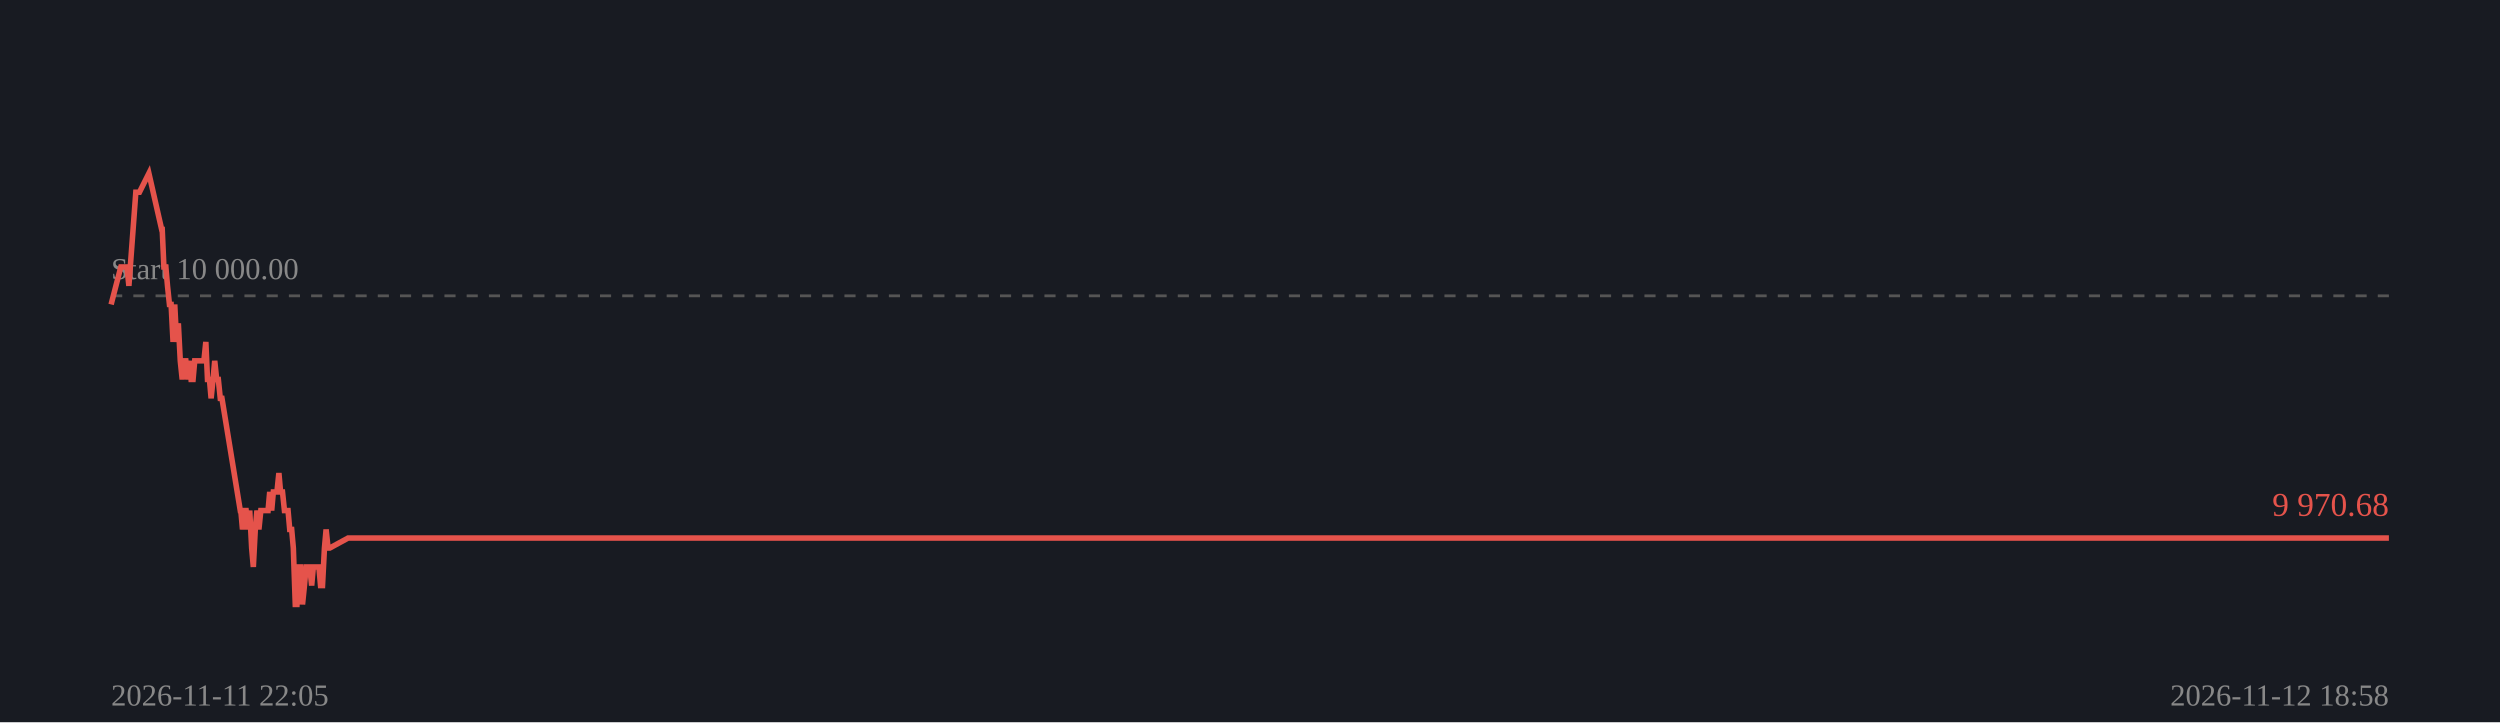
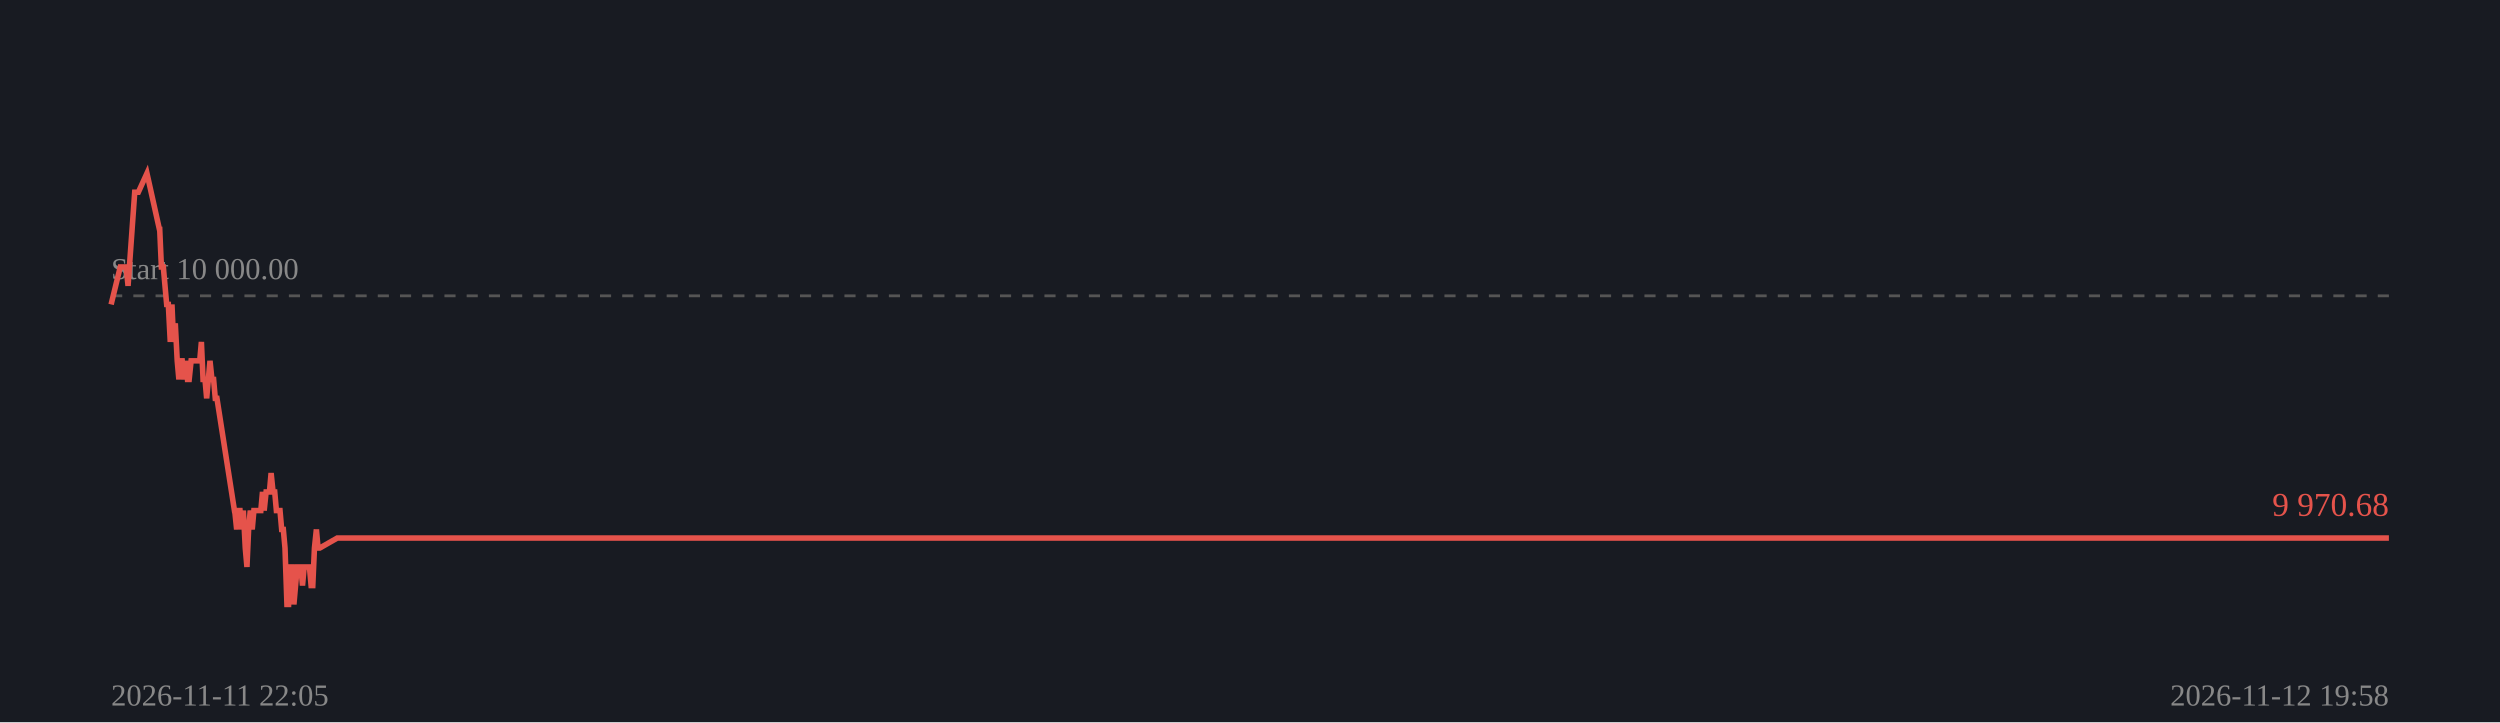
<svg xmlns="http://www.w3.org/2000/svg" viewBox="0 0 900 260" width="900" height="260">
  <rect width="900" height="260" fill="#181b22" />
  <line x1="40" y1="106.5" x2="860" y2="106.5" stroke="#555" stroke-dasharray="4 4" />
  <text x="40" y="100.5" fill="#888" font-size="11">Start 10 000.00</text>
-   <path d="M40.0,109.6 L43.5,96.1 L45.7,96.1 L46.4,102.9 L48.9,69.2 L50.2,69.2 L53.6,62.4 L58.2,82.6 L58.4,82.6 L59.0,96.1 L59.7,96.1 L60.3,102.9 L61.0,109.6 L61.6,109.6 L62.3,123.1 L62.9,109.6 L63.6,123.1 L64.2,116.4 L64.9,129.9 L65.6,136.6 L66.2,129.9 L66.9,129.9 L67.5,136.6 L68.2,129.9 L68.8,136.6 L69.5,136.6 L70.1,129.9 L70.8,129.9 L71.4,129.9 L72.1,129.9 L72.8,129.9 L73.4,129.9 L74.1,123.1 L74.7,136.6 L75.4,136.6 L76.0,143.4 L76.7,136.6 L77.3,129.9 L78.0,136.6 L78.6,136.6 L79.3,143.4 L79.9,143.4 L86.5,183.8 L86.7,183.8 L87.3,190.6 L88.0,183.8 L88.6,183.8 L89.3,190.6 L89.9,183.8 L90.6,197.3 L91.2,204.1 L91.9,190.6 L92.5,183.8 L93.2,190.6 L93.9,183.8 L94.5,183.8 L95.2,183.8 L95.8,183.8 L96.5,183.8 L97.1,177.1 L97.8,183.8 L98.4,177.1 L99.1,177.1 L99.7,177.1 L100.4,170.3 L101.0,177.1 L101.7,177.1 L102.4,183.8 L103.0,183.8 L103.7,183.8 L104.3,190.6 L105.0,190.6 L105.6,197.3 L106.3,217.6 L106.9,217.6 L107.6,204.1 L108.2,204.1 L108.9,217.6 L109.6,210.8 L110.2,204.1 L110.9,204.1 L111.5,204.1 L112.2,210.8 L112.8,204.1 L113.5,204.1 L114.1,204.1 L114.8,204.1 L115.4,210.8 L116.1,210.8 L116.8,197.3 L117.4,190.6 L118.1,197.3 L118.7,197.3 L125.3,193.7 L125.5,193.7 L126.1,193.7 L126.8,193.7 L127.4,193.7 L128.1,193.7 L128.7,193.7 L129.4,193.7 L130.0,193.7 L130.7,193.7 L131.3,193.7 L132.0,193.7 L132.7,193.7 L133.3,193.7 L134.0,193.7 L134.6,193.7 L135.3,193.7 L135.9,193.7 L136.6,193.7 L137.2,193.7 L137.9,193.7 L138.5,193.7 L139.2,193.7 L139.9,193.7 L140.5,193.7 L141.2,193.7 L141.8,193.7 L142.5,193.7 L143.1,193.7 L143.8,193.7 L144.4,193.7 L145.1,193.7 L145.7,193.7 L146.4,193.7 L147.1,193.7 L147.7,193.7 L148.4,193.7 L149.0,193.7 L149.7,193.7 L150.3,193.7 L151.0,193.7 L151.6,193.7 L152.3,193.7 L152.9,193.7 L153.6,193.7 L154.2,193.7 L154.9,193.7 L155.6,193.7 L156.2,193.7 L156.9,193.7 L157.5,193.7 L158.2,193.7 L159.2,193.7 L159.3,193.7 L160.0,193.7 L160.6,193.7 L161.3,193.7 L161.9,193.7 L162.6,193.7 L163.2,193.7 L163.9,193.7 L164.5,193.7 L165.2,193.7 L165.8,193.7 L166.5,193.7 L167.2,193.7 L167.8,193.7 L168.5,193.7 L169.1,193.7 L169.8,193.7 L170.4,193.7 L171.1,193.7 L171.7,193.7 L172.4,193.7 L173.0,193.7 L173.7,193.7 L174.4,193.7 L175.0,193.7 L175.7,193.7 L176.3,193.7 L177.0,193.7 L177.6,193.7 L178.3,193.7 L178.9,193.7 L179.6,193.7 L180.2,193.7 L180.9,193.7 L181.6,193.7 L182.2,193.7 L182.9,193.7 L183.5,193.7 L184.2,193.7 L184.8,193.7 L185.5,193.7 L186.1,193.7 L186.8,193.7 L187.4,193.7 L188.1,193.7 L188.7,193.7 L189.4,193.7 L190.1,193.7 L190.7,193.7 L191.4,193.7 L192.0,193.7 L192.7,193.7 L193.3,193.7 L194.0,193.7 L194.6,193.7 L195.3,193.7 L195.9,193.7 L196.6,193.7 L197.6,193.7 L197.7,193.7 L198.4,193.7 L199.1,193.7 L199.7,193.7 L200.4,193.7 L201.0,193.7 L201.7,193.7 L202.3,193.7 L203.0,193.7 L203.6,193.7 L204.3,193.7 L204.9,193.7 L205.6,193.7 L206.3,193.7 L206.9,193.7 L207.6,193.7 L208.2,193.7 L208.9,193.7 L209.5,193.7 L210.2,193.7 L210.8,193.7 L211.5,193.7 L212.1,193.7 L212.8,193.7 L213.4,193.7 L214.1,193.7 L214.8,193.7 L215.4,193.7 L216.1,193.7 L216.7,193.7 L217.4,193.7 L218.0,193.7 L218.7,193.7 L219.3,193.7 L220.0,193.7 L220.6,193.7 L221.3,193.7 L222.0,193.7 L222.6,193.7 L223.3,193.7 L223.9,193.7 L224.6,193.7 L225.2,193.7 L225.9,193.7 L226.5,193.7 L227.2,193.7 L227.8,193.7 L228.5,193.7 L229.2,193.7 L229.8,193.7 L230.5,193.7 L231.1,193.7 L231.8,193.7 L232.4,193.7 L233.1,193.7 L233.7,193.7 L234.4,193.7 L235.0,193.7 L236.0,193.7 L236.2,193.7 L236.8,193.7 L237.5,193.7 L238.1,193.7 L238.8,193.7 L239.5,193.7 L240.1,193.7 L240.8,193.7 L241.4,193.7 L242.1,193.7 L242.7,193.7 L243.4,193.7 L244.0,193.7 L244.7,193.7 L245.3,193.7 L246.0,193.7 L246.7,193.7 L247.3,193.7 L248.0,193.7 L248.6,193.7 L249.3,193.7 L249.9,193.7 L250.6,193.7 L251.2,193.7 L251.9,193.7 L252.5,193.7 L253.2,193.7 L253.9,193.7 L254.5,193.7 L255.2,193.7 L255.8,193.7 L256.5,193.7 L257.1,193.7 L257.8,193.7 L258.4,193.7 L259.1,193.7 L259.7,193.7 L260.4,193.7 L261.0,193.7 L261.7,193.7 L262.4,193.7 L263.0,193.7 L263.7,193.7 L264.3,193.7 L265.0,193.7 L265.6,193.7 L266.3,193.7 L266.9,193.7 L267.6,193.7 L268.2,193.7 L268.9,193.7 L269.6,193.7 L270.2,193.7 L270.9,193.7 L271.5,193.7 L272.2,193.7 L272.8,193.7 L273.5,193.7 L274.5,193.7 L274.6,193.7 L275.2,193.7 L275.9,193.7 L276.6,193.7 L277.2,193.7 L277.9,193.7 L278.5,193.7 L279.2,193.7 L279.8,193.7 L280.5,193.7 L281.1,193.7 L281.8,193.7 L282.4,193.7 L283.1,193.7 L283.8,193.7 L284.4,193.7 L285.1,193.7 L285.7,193.7 L286.4,193.7 L287.0,193.7 L287.7,193.7 L288.3,193.7 L289.0,193.7 L289.6,193.7 L290.3,193.7 L291.0,193.7 L291.6,193.7 L292.3,193.7 L292.9,193.7 L293.6,193.7 L294.2,193.7 L294.9,193.7 L295.5,193.7 L296.2,193.7 L296.8,193.7 L297.5,193.7 L298.2,193.7 L298.8,193.7 L299.5,193.7 L300.1,193.7 L300.8,193.7 L301.4,193.7 L302.1,193.7 L302.7,193.7 L303.4,193.7 L304.0,193.7 L304.7,193.7 L305.3,193.7 L306.0,193.7 L306.7,193.7 L307.3,193.7 L308.0,193.7 L308.6,193.7 L309.3,193.7 L309.9,193.7 L310.6,193.7 L311.2,193.7 L311.9,193.7 L312.9,193.7 L313.0,193.7 L313.6,193.7 L314.3,193.7 L315.0,193.7 L315.6,193.7 L316.3,193.7 L316.9,193.7 L317.6,193.7 L318.2,193.7 L318.9,193.7 L319.5,193.7 L320.2,193.7 L320.8,193.7 L321.5,193.7 L322.2,193.7 L322.8,193.7 L323.5,193.7 L324.1,193.7 L324.8,193.7 L325.4,193.7 L326.1,193.7 L326.7,193.7 L327.4,193.7 L328.0,193.7 L328.7,193.7 L329.4,193.7 L330.0,193.7 L330.7,193.7 L331.3,193.7 L332.0,193.7 L332.6,193.7 L333.3,193.7 L333.9,193.7 L334.6,193.7 L335.2,193.7 L335.9,193.7 L336.6,193.7 L337.2,193.7 L337.9,193.7 L338.5,193.7 L339.2,193.7 L339.8,193.7 L340.5,193.7 L341.1,193.7 L341.8,193.7 L342.4,193.7 L343.1,193.7 L343.7,193.7 L344.4,193.7 L345.1,193.7 L345.7,193.7 L346.4,193.7 L347.0,193.7 L347.7,193.7 L348.3,193.7 L349.0,193.7 L349.6,193.7 L350.3,193.7 L351.3,193.7 L351.5,193.7 L352.1,193.7 L352.8,193.7 L353.5,193.7 L354.1,193.7 L354.8,193.7 L355.4,193.7 L356.1,193.7 L356.7,193.7 L357.4,193.7 L358.0,193.7 L358.7,193.7 L359.3,193.7 L360.0,193.7 L360.7,193.7 L361.3,193.7 L362.0,193.7 L362.6,193.7 L363.3,193.7 L363.9,193.7 L364.6,193.7 L365.2,193.7 L365.9,193.7 L366.5,193.7 L367.2,193.7 L367.8,193.7 L368.5,193.7 L369.2,193.7 L369.8,193.7 L370.5,193.7 L371.1,193.7 L371.8,193.7 L372.4,193.7 L373.1,193.7 L373.7,193.7 L374.4,193.7 L375.0,193.7 L375.7,193.7 L376.4,193.7 L377.0,193.7 L377.7,193.7 L378.3,193.7 L379.0,193.7 L379.6,193.7 L380.3,193.7 L380.9,193.7 L381.6,193.7 L382.2,193.7 L382.9,193.7 L383.5,193.7 L384.2,193.7 L384.9,193.7 L385.5,193.7 L386.2,193.7 L386.8,193.7 L387.5,193.7 L388.1,193.7 L388.8,193.7 L389.8,193.7 L389.9,193.7 L390.6,193.7 L391.2,193.7 L391.9,193.7 L392.5,193.7 L393.2,193.7 L393.9,193.7 L394.8,193.7 L395.0,193.7 L395.6,193.7 L396.3,193.7 L396.9,193.7 L397.6,193.7 L398.3,193.7 L398.9,193.7 L399.6,193.7 L400.2,193.7 L400.9,193.7 L401.5,193.7 L402.2,193.7 L402.8,193.7 L403.5,193.7 L404.1,193.7 L404.8,193.7 L405.5,193.7 L406.1,193.7 L406.8,193.7 L407.4,193.7 L408.1,193.7 L408.7,193.7 L409.4,193.7 L410.0,193.7 L410.7,193.7 L411.3,193.7 L412.0,193.7 L412.6,193.7 L413.3,193.7 L414.0,193.7 L414.6,193.7 L415.3,193.7 L415.9,193.7 L416.6,193.7 L417.2,193.7 L417.9,193.7 L418.5,193.7 L419.2,193.7 L419.8,193.7 L420.5,193.7 L421.2,193.7 L421.8,193.7 L422.5,193.7 L423.1,193.7 L423.8,193.7 L424.4,193.7 L425.1,193.7 L425.7,193.7 L426.4,193.7 L427.0,193.7 L427.7,193.7 L428.4,193.7 L429.0,193.7 L429.7,193.7 L430.3,193.7 L431.0,193.7 L431.6,193.7 L432.3,193.7 L433.3,193.7 L433.5,193.7 L434.1,193.7 L434.8,193.7 L435.4,193.7 L436.1,193.7 L436.7,193.7 L437.4,193.7 L438.0,193.7 L438.7,193.7 L439.3,193.7 L440.0,193.7 L440.6,193.7 L441.3,193.7 L442.0,193.7 L442.6,193.7 L443.3,193.7 L443.9,193.7 L444.6,193.7 L445.2,193.7 L445.9,193.7 L446.5,193.7 L447.2,193.7 L447.9,193.7 L448.5,193.7 L449.2,193.7 L449.8,193.7 L450.5,193.7 L451.1,193.7 L451.8,193.7 L452.4,193.7 L453.1,193.7 L453.7,193.7 L454.4,193.7 L455.1,193.7 L455.7,193.7 L456.4,193.7 L457.0,193.7 L457.7,193.7 L458.3,193.7 L459.0,193.7 L459.6,193.7 L460.3,193.7 L460.9,193.7 L461.6,193.7 L462.3,193.7 L462.9,193.7 L463.6,193.7 L464.2,193.7 L464.9,193.7 L465.5,193.7 L466.2,193.7 L466.8,193.7 L467.5,193.7 L468.1,193.7 L468.8,193.7 L469.4,193.7 L470.1,193.7 L470.8,193.7 L471.8,193.7 L471.9,193.7 L472.6,193.7 L473.3,193.7 L473.9,193.7 L474.6,193.7 L475.2,193.7 L475.9,193.7 L476.5,193.7 L477.2,193.7 L477.8,193.7 L478.5,193.7 L479.2,193.7 L479.8,193.7 L480.5,193.7 L481.1,193.7 L481.8,193.7 L482.4,193.7 L483.1,193.7 L483.7,193.7 L484.4,193.7 L485.1,193.7 L485.7,193.7 L486.4,193.7 L487.0,193.7 L487.7,193.7 L488.3,193.7 L489.0,193.7 L489.6,193.7 L490.3,193.7 L490.9,193.7 L491.6,193.7 L492.3,193.7 L492.9,193.7 L493.6,193.7 L494.2,193.7 L494.9,193.7 L495.5,193.7 L496.2,193.7 L496.8,193.7 L497.5,193.7 L498.1,193.7 L498.8,193.7 L499.4,193.7 L500.1,193.7 L500.8,193.7 L501.4,193.7 L502.1,193.7 L502.7,193.7 L503.4,193.7 L504.0,193.7 L504.7,193.7 L505.3,193.7 L506.0,193.7 L506.6,193.7 L507.3,193.7 L507.9,193.7 L508.6,193.7 L509.3,193.7 L552.2,193.7 L552.3,193.7 L553.0,193.7 L553.6,193.7 L554.3,193.7 L554.9,193.7 L555.6,193.7 L556.2,193.7 L556.9,193.7 L557.5,193.7 L558.2,193.7 L558.9,193.7 L559.5,193.7 L560.2,193.7 L560.8,193.7 L561.5,193.7 L562.1,193.7 L562.8,193.7 L563.4,193.7 L564.1,193.7 L564.7,193.7 L565.4,193.7 L566.0,193.7 L566.7,193.7 L567.4,193.7 L568.0,193.7 L568.7,193.7 L569.3,193.7 L570.0,193.7 L570.6,193.7 L571.3,193.7 L571.9,193.7 L572.6,193.7 L573.2,193.7 L573.9,193.7 L574.6,193.7 L575.2,193.7 L575.9,193.7 L576.5,193.7 L577.2,193.7 L577.8,193.7 L578.5,193.7 L579.1,193.7 L579.8,193.7 L580.4,193.7 L581.1,193.7 L581.8,193.7 L582.4,193.7 L583.1,193.7 L583.7,193.7 L584.4,193.7 L585.0,193.7 L585.7,193.7 L586.2,193.7 L586.3,193.7 L587.0,193.7 L587.6,193.7 L588.3,193.7 L588.9,193.7 L589.6,193.7 L590.2,193.7 L590.9,193.7 L591.5,193.7 L592.2,193.7 L592.9,193.7 L593.5,193.7 L594.2,193.7 L594.8,193.7 L595.5,193.7 L596.1,193.7 L596.8,193.7 L597.4,193.7 L598.1,193.7 L598.7,193.7 L599.4,193.7 L600.1,193.7 L600.7,193.7 L601.4,193.7 L602.0,193.7 L602.7,193.7 L603.3,193.7 L604.0,193.7 L604.6,193.7 L605.3,193.7 L606.0,193.7 L606.6,193.7 L607.3,193.7 L607.9,193.7 L608.6,193.7 L609.2,193.7 L609.9,193.7 L610.5,193.7 L611.2,193.7 L611.8,193.7 L612.5,193.7 L613.2,193.7 L613.8,193.7 L614.5,193.7 L615.1,193.7 L615.8,193.7 L616.4,193.7 L617.1,193.7 L617.7,193.7 L618.4,193.7 L619.0,193.7 L619.7,193.7 L620.4,193.7 L621.0,193.7 L621.7,193.7 L622.3,193.7 L623.0,193.7 L623.6,193.7 L624.3,193.7 L624.9,193.7 L625.5,193.7 L625.6,193.7 L626.3,193.7 L626.9,193.7 L627.6,193.7 L628.2,193.7 L628.9,193.7 L629.5,193.7 L630.2,193.7 L630.8,193.7 L631.5,193.7 L632.2,193.7 L632.8,193.7 L633.5,193.7 L634.1,193.7 L634.8,193.7 L635.4,193.7 L636.1,193.7 L636.7,193.7 L637.4,193.7 L638.0,193.7 L638.7,193.7 L639.4,193.7 L640.0,193.7 L640.7,193.7 L641.3,193.7 L642.0,193.7 L642.6,193.7 L643.3,193.7 L643.9,193.7 L644.6,193.7 L645.2,193.7 L645.9,193.7 L646.6,193.7 L647.2,193.7 L647.9,193.7 L648.5,193.7 L649.2,193.7 L649.8,193.7 L650.5,193.7 L651.1,193.7 L651.8,193.7 L652.5,193.7 L653.1,193.7 L653.8,193.7 L654.4,193.7 L655.1,193.7 L655.7,193.7 L656.4,193.7 L657.0,193.7 L657.7,193.7 L658.3,193.7 L659.0,193.7 L659.6,193.7 L660.3,193.7 L661.0,193.7 L661.6,193.7 L662.3,193.7 L662.9,193.7 L663.6,193.7 L664.2,193.7 L664.7,193.7 L664.8,193.7 L665.5,193.7 L666.1,193.7 L666.8,193.7 L667.4,193.7 L668.1,193.7 L668.8,193.7 L669.4,193.7 L670.1,193.7 L670.7,193.7 L671.4,193.7 L672.0,193.7 L672.7,193.7 L673.3,193.7 L674.0,193.7 L674.6,193.7 L675.3,193.7 L675.9,193.7 L676.6,193.7 L677.3,193.7 L677.9,193.7 L678.6,193.7 L679.2,193.7 L679.9,193.7 L680.5,193.7 L681.2,193.7 L681.8,193.7 L682.5,193.7 L683.1,193.7 L683.8,193.7 L684.5,193.7 L685.1,193.7 L685.8,193.7 L686.4,193.7 L687.1,193.7 L687.7,193.7 L688.4,193.7 L689.0,193.7 L689.7,193.7 L690.3,193.7 L691.0,193.7 L691.7,193.7 L692.3,193.7 L693.0,193.7 L693.6,193.7 L694.3,193.7 L694.9,193.7 L695.6,193.7 L696.2,193.7 L696.9,193.7 L697.5,193.7 L698.2,193.7 L698.8,193.7 L699.5,193.7 L700.2,193.7 L700.8,193.7 L701.5,193.7 L702.1,193.7 L702.8,193.7 L703.4,193.7 L704.0,193.7 L704.2,193.7 L704.9,193.7 L705.6,193.7 L706.2,193.7 L706.9,193.7 L707.5,193.7 L708.2,193.7 L708.8,193.7 L709.5,193.7 L710.1,193.7 L710.8,193.7 L711.4,193.7 L712.1,193.7 L712.8,193.7 L713.4,193.7 L714.1,193.7 L714.7,193.7 L715.4,193.7 L716.0,193.7 L716.7,193.7 L717.3,193.7 L718.0,193.7 L718.6,193.7 L719.3,193.7 L719.9,193.7 L720.6,193.7 L721.3,193.7 L721.9,193.7 L722.6,193.7 L723.2,193.7 L723.9,193.7 L724.5,193.7 L725.2,193.7 L725.8,193.7 L726.5,193.7 L727.1,193.7 L727.8,193.7 L728.5,193.7 L729.1,193.7 L729.8,193.7 L730.4,193.7 L731.1,193.7 L731.7,193.7 L732.4,193.7 L733.0,193.7 L733.7,193.7 L734.3,193.7 L735.0,193.7 L735.7,193.7 L736.3,193.7 L737.0,193.7 L737.6,193.7 L738.3,193.7 L738.9,193.7 L739.6,193.7 L740.2,193.7 L740.9,193.7 L741.5,193.7 L742.2,193.7 L743.3,193.7 L743.5,193.7 L744.2,193.7 L744.8,193.7 L745.5,193.7 L746.1,193.7 L746.8,193.7 L747.4,193.7 L748.1,193.7 L748.7,193.7 L749.4,193.7 L750.1,193.7 L750.7,193.7 L751.4,193.7 L752.0,193.7 L752.7,193.7 L753.3,193.7 L754.0,193.7 L754.6,193.7 L755.3,193.7 L755.9,193.7 L756.6,193.7 L757.3,193.7 L757.9,193.7 L758.6,193.7 L759.2,193.7 L759.9,193.7 L760.5,193.7 L761.2,193.7 L761.8,193.7 L762.5,193.7 L763.1,193.7 L763.8,193.7 L764.5,193.7 L765.1,193.7 L765.8,193.7 L766.4,193.7 L767.1,193.7 L767.7,193.7 L768.4,193.7 L769.0,193.7 L769.7,193.7 L770.3,193.7 L771.0,193.7 L771.7,193.7 L772.3,193.7 L773.0,193.7 L773.6,193.7 L774.3,193.7 L774.9,193.7 L775.6,193.7 L776.2,193.7 L776.9,193.7 L777.5,193.7 L778.2,193.7 L778.9,193.7 L779.5,193.7 L780.2,193.7 L780.8,193.7 L781.5,193.7 L782.5,193.7 L782.8,193.7 L783.4,193.7 L784.1,193.7 L784.7,193.7 L785.4,193.7 L786.0,193.7 L786.7,193.7 L787.3,193.7 L788.0,193.7 L788.7,193.7 L789.3,193.7 L790.0,193.7 L790.6,193.7 L791.3,193.7 L791.9,193.7 L792.6,193.7 L793.2,193.7 L793.9,193.7 L794.5,193.7 L795.2,193.7 L795.8,193.7 L796.5,193.7 L797.2,193.7 L797.8,193.7 L798.5,193.7 L799.1,193.7 L799.8,193.7 L800.4,193.7 L801.1,193.7 L801.7,193.7 L802.4,193.7 L803.0,193.7 L803.7,193.7 L804.3,193.7 L805.0,193.7 L805.7,193.7 L806.3,193.7 L807.0,193.7 L807.6,193.7 L808.3,193.7 L808.9,193.7 L809.6,193.7 L810.2,193.7 L810.9,193.7 L811.5,193.7 L812.2,193.7 L812.9,193.7 L813.5,193.7 L814.2,193.7 L814.8,193.7 L815.5,193.7 L816.1,193.7 L816.8,193.7 L817.4,193.7 L818.1,193.7 L818.8,193.7 L819.4,193.7 L820.1,193.7 L820.7,193.7 L821.8,193.7 L822.0,193.7 L822.7,193.7 L823.4,193.7 L824.0,193.7 L824.7,193.7 L825.3,193.7 L826.0,193.7 L826.6,193.7 L827.3,193.7 L827.9,193.7 L828.6,193.7 L829.2,193.7 L829.9,193.7 L830.6,193.7 L831.2,193.7 L831.9,193.7 L832.5,193.7 L833.2,193.7 L833.8,193.7 L834.5,193.7 L835.1,193.7 L835.8,193.7 L836.4,193.7 L837.1,193.7 L837.8,193.7 L838.4,193.7 L839.1,193.7 L839.7,193.7 L840.4,193.7 L841.0,193.7 L841.7,193.7 L842.3,193.7 L843.0,193.7 L843.6,193.7 L844.3,193.7 L845.0,193.7 L845.6,193.7 L846.3,193.7 L846.9,193.7 L847.6,193.7 L848.2,193.7 L848.9,193.7 L849.5,193.7 L850.2,193.7 L850.8,193.7 L851.5,193.7 L852.1,193.7 L852.8,193.7 L853.5,193.7 L854.1,193.7 L854.8,193.7 L855.4,193.7 L856.1,193.7 L856.7,193.7 L857.4,193.7 L858.0,193.7 L858.7,193.7 L859.3,193.7 L860.0,193.7" fill="none" stroke="#e5534b" stroke-width="2" />
+   <path d="M40.0,109.6 L43.3,96.1 L45.4,96.1 L46.1,102.9 L48.5,69.2 L49.8,69.2 L52.9,62.4 L57.4,82.6 L57.5,82.6 L58.1,96.1 L58.8,96.1 L59.4,102.9 L60.0,109.6 L60.6,109.6 L61.3,123.1 L61.9,109.6 L62.5,123.1 L63.1,116.4 L63.8,129.9 L64.4,136.6 L65.0,129.9 L65.6,129.9 L66.3,136.6 L66.9,129.9 L67.5,136.6 L68.1,136.6 L68.8,129.9 L69.4,129.9 L70.0,129.9 L70.6,129.9 L71.3,129.9 L71.9,129.9 L72.5,123.1 L73.1,136.6 L73.8,136.6 L74.4,143.4 L75.0,136.6 L75.6,129.9 L76.3,136.6 L76.9,136.6 L77.5,143.4 L78.1,143.4 L84.4,183.8 L84.5,183.8 L85.2,190.6 L85.8,183.8 L86.4,183.8 L87.0,190.6 L87.6,183.8 L88.3,197.3 L88.9,204.1 L89.5,190.6 L90.1,183.8 L90.8,190.6 L91.4,183.8 L92.0,183.8 L92.6,183.8 L93.3,183.8 L93.9,183.8 L94.5,177.1 L95.1,183.8 L95.8,177.1 L96.4,177.1 L97.0,177.1 L97.6,170.3 L98.3,177.1 L98.9,177.1 L99.5,183.8 L100.1,183.8 L100.8,183.8 L101.4,190.6 L102.0,190.6 L102.6,197.3 L103.3,217.6 L103.9,217.6 L104.5,204.1 L105.1,204.1 L105.8,217.6 L106.4,210.8 L107.0,204.1 L107.6,204.1 L108.3,204.1 L108.9,210.8 L109.5,204.1 L110.1,204.1 L110.8,204.1 L111.4,204.1 L112.0,210.8 L112.6,210.8 L113.2,197.3 L113.9,190.6 L114.5,197.3 L115.1,197.3 L121.4,193.7 L121.6,193.7 L122.2,193.7 L122.8,193.7 L123.4,193.7 L124.1,193.7 L124.7,193.7 L125.3,193.7 L125.9,193.7 L126.6,193.7 L127.2,193.7 L127.8,193.7 L128.4,193.7 L129.1,193.7 L129.7,193.7 L130.3,193.7 L130.9,193.7 L131.6,193.7 L132.2,193.7 L132.8,193.7 L133.4,193.7 L134.0,193.7 L134.7,193.7 L135.3,193.7 L135.9,193.7 L136.5,193.7 L137.2,193.7 L137.8,193.7 L138.4,193.7 L139.0,193.7 L139.7,193.7 L140.3,193.7 L140.9,193.7 L141.5,193.7 L142.2,193.7 L142.8,193.7 L143.4,193.7 L144.0,193.7 L144.7,193.7 L145.3,193.7 L145.9,193.7 L146.5,193.7 L147.2,193.7 L147.8,193.7 L148.4,193.7 L149.0,193.7 L149.7,193.7 L150.3,193.7 L150.9,193.7 L151.5,193.7 L152.2,193.7 L152.8,193.7 L153.7,193.7 L153.9,193.7 L154.5,193.7 L155.1,193.7 L155.7,193.7 L156.3,193.7 L157.0,193.7 L157.6,193.7 L158.2,193.7 L158.8,193.7 L159.5,193.7 L160.1,193.7 L160.7,193.7 L161.3,193.7 L162.0,193.7 L162.6,193.7 L163.2,193.7 L163.8,193.7 L164.5,193.7 L165.1,193.7 L165.7,193.7 L166.3,193.7 L167.0,193.7 L167.6,193.7 L168.2,193.7 L168.8,193.7 L169.5,193.7 L170.1,193.7 L170.7,193.7 L171.3,193.7 L172.0,193.7 L172.6,193.7 L173.2,193.7 L173.8,193.7 L174.5,193.7 L175.1,193.7 L175.7,193.7 L176.3,193.7 L177.0,193.7 L177.6,193.7 L178.2,193.7 L178.8,193.7 L179.5,193.7 L180.1,193.7 L180.7,193.7 L181.3,193.7 L182.0,193.7 L182.6,193.7 L183.2,193.7 L183.8,193.7 L184.5,193.7 L185.1,193.7 L185.7,193.7 L186.3,193.7 L187.0,193.7 L187.6,193.7 L188.2,193.7 L188.8,193.7 L189.5,193.7 L190.4,193.7 L190.5,193.7 L191.2,193.7 L191.8,193.7 L192.4,193.7 L193.0,193.7 L193.7,193.7 L194.3,193.7 L194.9,193.7 L195.5,193.7 L196.2,193.7 L196.8,193.7 L197.4,193.7 L198.0,193.7 L198.7,193.7 L199.3,193.7 L199.9,193.7 L200.5,193.7 L201.2,193.7 L201.8,193.7 L202.4,193.7 L203.0,193.7 L203.7,193.7 L204.3,193.7 L204.9,193.7 L205.5,193.7 L206.2,193.7 L206.8,193.7 L207.4,193.7 L208.0,193.7 L208.7,193.7 L209.3,193.7 L209.9,193.7 L210.5,193.7 L211.2,193.7 L211.8,193.7 L212.4,193.7 L213.0,193.7 L213.6,193.7 L214.3,193.7 L214.9,193.7 L215.5,193.7 L216.1,193.7 L216.8,193.7 L217.4,193.7 L218.0,193.7 L218.6,193.7 L219.3,193.7 L219.9,193.7 L220.5,193.7 L221.1,193.7 L221.8,193.7 L222.4,193.7 L223.0,193.7 L223.6,193.7 L224.3,193.7 L224.9,193.7 L225.5,193.7 L226.1,193.7 L227.1,193.7 L227.2,193.7 L227.9,193.7 L228.5,193.7 L229.1,193.7 L229.7,193.7 L230.4,193.7 L231.0,193.7 L231.6,193.7 L232.2,193.7 L232.9,193.7 L233.5,193.7 L234.1,193.7 L234.7,193.7 L235.4,193.7 L236.0,193.7 L236.6,193.7 L237.2,193.7 L237.8,193.7 L238.5,193.7 L239.1,193.7 L239.7,193.7 L240.3,193.7 L241.0,193.7 L241.6,193.7 L242.2,193.7 L242.8,193.7 L243.5,193.7 L244.1,193.7 L244.7,193.7 L245.3,193.7 L246.0,193.7 L246.6,193.7 L247.2,193.7 L247.8,193.7 L248.5,193.7 L249.1,193.7 L249.7,193.7 L250.3,193.7 L251.0,193.7 L251.6,193.7 L252.2,193.7 L252.8,193.7 L253.5,193.7 L254.1,193.7 L254.7,193.7 L255.3,193.7 L256.0,193.7 L256.6,193.7 L257.2,193.7 L257.8,193.7 L258.5,193.7 L259.1,193.7 L259.7,193.7 L260.3,193.7 L260.9,193.7 L261.6,193.7 L262.2,193.7 L262.8,193.7 L263.8,193.7 L263.9,193.7 L264.5,193.7 L265.1,193.7 L265.8,193.7 L266.4,193.7 L267.0,193.7 L267.6,193.7 L268.3,193.7 L268.9,193.7 L269.5,193.7 L270.1,193.7 L270.8,193.7 L271.4,193.7 L272.0,193.7 L272.6,193.7 L273.3,193.7 L273.9,193.7 L274.5,193.7 L275.1,193.7 L275.8,193.7 L276.4,193.7 L277.0,193.7 L277.6,193.7 L278.3,193.7 L278.9,193.7 L279.5,193.7 L280.1,193.7 L280.7,193.7 L281.4,193.7 L282.0,193.7 L282.6,193.7 L283.2,193.7 L283.9,193.7 L284.5,193.7 L285.1,193.7 L285.7,193.7 L286.4,193.7 L287.0,193.7 L287.6,193.7 L288.2,193.7 L288.9,193.7 L289.5,193.7 L290.1,193.7 L290.7,193.7 L291.4,193.7 L292.0,193.7 L292.6,193.7 L293.2,193.7 L293.9,193.7 L294.5,193.7 L295.1,193.7 L295.7,193.7 L296.4,193.7 L297.0,193.7 L297.6,193.7 L298.2,193.7 L298.9,193.7 L299.5,193.7 L300.4,193.7 L300.5,193.7 L301.2,193.7 L301.8,193.7 L302.4,193.7 L303.0,193.7 L303.7,193.7 L304.3,193.7 L304.9,193.7 L305.5,193.7 L306.2,193.7 L306.8,193.7 L307.4,193.7 L308.0,193.7 L308.7,193.7 L309.3,193.7 L309.9,193.7 L310.5,193.7 L311.2,193.7 L311.8,193.7 L312.4,193.7 L313.0,193.7 L313.6,193.7 L314.3,193.7 L314.9,193.7 L315.5,193.7 L316.1,193.7 L316.8,193.7 L317.4,193.7 L318.0,193.7 L318.6,193.7 L319.3,193.7 L319.9,193.7 L320.5,193.7 L321.1,193.7 L321.8,193.7 L322.4,193.7 L323.0,193.7 L323.6,193.7 L324.3,193.7 L324.9,193.7 L325.5,193.7 L326.1,193.7 L326.8,193.7 L327.4,193.7 L328.0,193.7 L328.6,193.7 L329.3,193.7 L329.9,193.7 L330.5,193.7 L331.1,193.7 L331.8,193.7 L332.4,193.7 L333.0,193.7 L333.6,193.7 L334.3,193.7 L334.9,193.7 L335.5,193.7 L336.1,193.7 L337.1,193.7 L337.3,193.7 L337.9,193.7 L338.5,193.7 L339.2,193.7 L339.8,193.7 L340.4,193.7 L341.0,193.7 L341.6,193.7 L342.3,193.7 L342.9,193.7 L343.5,193.7 L344.1,193.7 L344.8,193.7 L345.4,193.7 L346.0,193.7 L346.6,193.7 L347.3,193.7 L347.9,193.7 L348.5,193.7 L349.1,193.7 L349.8,193.7 L350.4,193.7 L351.0,193.7 L351.6,193.7 L352.3,193.7 L352.9,193.7 L353.5,193.7 L354.1,193.7 L354.8,193.7 L355.4,193.7 L356.0,193.7 L356.6,193.7 L357.3,193.7 L357.9,193.7 L358.5,193.7 L359.1,193.7 L359.8,193.7 L360.4,193.7 L361.0,193.7 L361.6,193.7 L362.2,193.7 L362.9,193.7 L363.5,193.7 L364.1,193.7 L364.7,193.7 L365.4,193.7 L366.0,193.7 L366.6,193.7 L367.2,193.7 L367.9,193.7 L368.5,193.7 L369.1,193.7 L369.7,193.7 L370.4,193.7 L371.0,193.7 L371.6,193.7 L372.2,193.7 L372.9,193.7 L373.8,193.7 L374.0,193.7 L374.6,193.7 L375.2,193.7 L375.8,193.7 L376.5,193.7 L377.1,193.7 L377.7,193.7 L378.6,193.7 L378.8,193.7 L379.4,193.7 L380.0,193.7 L380.7,193.7 L381.3,193.7 L381.9,193.7 L382.5,193.7 L383.2,193.7 L383.8,193.7 L384.4,193.7 L385.0,193.7 L385.7,193.7 L386.3,193.7 L386.9,193.7 L387.5,193.7 L388.1,193.7 L388.8,193.7 L389.4,193.7 L390.0,193.7 L390.6,193.7 L391.3,193.7 L391.9,193.7 L392.5,193.7 L393.1,193.7 L393.8,193.7 L394.4,193.7 L395.0,193.7 L395.6,193.7 L396.3,193.7 L396.9,193.7 L397.5,193.7 L398.1,193.7 L398.8,193.7 L399.4,193.7 L400.0,193.7 L400.6,193.7 L401.3,193.7 L401.9,193.7 L402.5,193.7 L403.1,193.7 L403.8,193.7 L404.4,193.7 L405.0,193.7 L405.6,193.7 L406.3,193.7 L406.9,193.7 L407.5,193.7 L408.1,193.7 L408.8,193.7 L409.4,193.7 L410.0,193.7 L410.6,193.7 L411.3,193.7 L411.9,193.7 L412.5,193.7 L413.1,193.7 L413.8,193.7 L414.4,193.7 L415.4,193.7 L415.5,193.7 L416.1,193.7 L416.7,193.7 L417.4,193.7 L418.0,193.7 L418.6,193.7 L419.2,193.7 L419.9,193.7 L420.5,193.7 L421.1,193.7 L421.7,193.7 L422.4,193.7 L423.0,193.7 L423.6,193.7 L424.2,193.7 L424.9,193.7 L425.5,193.7 L426.1,193.7 L426.7,193.7 L427.4,193.7 L428.0,193.7 L428.6,193.7 L429.2,193.7 L429.9,193.7 L430.5,193.7 L431.1,193.7 L431.7,193.7 L432.4,193.7 L433.0,193.7 L433.6,193.7 L434.2,193.7 L434.9,193.7 L435.5,193.7 L436.1,193.7 L436.7,193.7 L437.4,193.7 L438.0,193.7 L438.6,193.7 L439.2,193.7 L439.9,193.7 L440.5,193.7 L441.1,193.7 L441.7,193.7 L442.4,193.7 L443.0,193.7 L443.6,193.7 L444.2,193.7 L444.9,193.7 L445.5,193.7 L446.1,193.7 L446.7,193.7 L447.4,193.7 L448.0,193.7 L448.6,193.7 L449.2,193.7 L449.9,193.7 L450.5,193.7 L451.1,193.7 L452.1,193.7 L452.2,193.7 L452.9,193.7 L453.5,193.7 L454.1,193.7 L454.7,193.7 L455.4,193.7 L456.0,193.7 L456.6,193.7 L457.2,193.7 L457.9,193.7 L458.5,193.7 L459.1,193.7 L459.7,193.7 L460.4,193.7 L461.0,193.7 L461.6,193.7 L462.2,193.7 L462.9,193.7 L463.5,193.7 L464.1,193.7 L464.7,193.7 L465.4,193.7 L466.0,193.7 L466.6,193.7 L467.2,193.7 L467.9,193.7 L468.5,193.7 L469.1,193.7 L469.7,193.7 L470.4,193.7 L471.0,193.7 L471.6,193.7 L472.2,193.7 L472.9,193.7 L473.5,193.7 L474.1,193.7 L474.7,193.7 L475.4,193.7 L476.0,193.7 L476.6,193.7 L477.2,193.7 L477.9,193.7 L478.5,193.7 L479.1,193.7 L479.7,193.7 L480.4,193.7 L481.0,193.7 L481.6,193.7 L482.2,193.7 L482.8,193.7 L483.5,193.7 L484.1,193.7 L484.7,193.7 L485.3,193.7 L486.0,193.7 L486.6,193.7 L487.2,193.7 L487.8,193.7 L528.8,193.7 L528.9,193.7 L529.6,193.7 L530.2,193.7 L530.8,193.7 L531.4,193.7 L532.0,193.7 L532.7,193.7 L533.3,193.7 L533.9,193.7 L534.5,193.7 L535.2,193.7 L535.8,193.7 L536.4,193.7 L537.0,193.7 L537.7,193.7 L538.3,193.7 L538.9,193.7 L539.5,193.7 L540.2,193.7 L540.8,193.7 L541.4,193.7 L542.0,193.7 L542.7,193.7 L543.3,193.7 L543.9,193.7 L544.5,193.7 L545.2,193.7 L545.8,193.7 L546.4,193.7 L547.0,193.7 L547.7,193.7 L548.3,193.7 L548.9,193.7 L549.5,193.7 L550.2,193.7 L550.8,193.7 L551.4,193.7 L552.0,193.7 L552.7,193.7 L553.3,193.7 L553.9,193.7 L554.5,193.7 L555.2,193.7 L555.8,193.7 L556.4,193.7 L557.0,193.7 L557.7,193.7 L558.3,193.7 L558.9,193.7 L559.5,193.7 L560.1,193.7 L560.8,193.7 L561.3,193.7 L561.4,193.7 L562.0,193.7 L562.6,193.7 L563.3,193.7 L563.9,193.7 L564.5,193.7 L565.1,193.7 L565.8,193.7 L566.4,193.7 L567.0,193.7 L567.6,193.7 L568.3,193.7 L568.9,193.7 L569.5,193.7 L570.1,193.7 L570.7,193.7 L571.4,193.7 L572.0,193.7 L572.6,193.7 L573.2,193.7 L573.9,193.7 L574.5,193.7 L575.1,193.7 L575.7,193.7 L576.4,193.7 L577.0,193.7 L577.6,193.7 L578.2,193.7 L578.9,193.7 L579.5,193.7 L580.1,193.7 L580.7,193.7 L581.4,193.7 L582.0,193.7 L582.6,193.7 L583.2,193.7 L583.9,193.7 L584.5,193.7 L585.1,193.7 L585.7,193.7 L586.4,193.7 L587.0,193.7 L587.6,193.7 L588.2,193.7 L588.9,193.7 L589.5,193.7 L590.1,193.7 L590.7,193.7 L591.4,193.7 L592.0,193.7 L592.6,193.7 L593.2,193.7 L593.9,193.7 L594.5,193.7 L595.1,193.7 L595.7,193.7 L596.4,193.7 L597.0,193.7 L597.6,193.7 L598.2,193.7 L598.7,193.7 L598.9,193.7 L599.5,193.7 L600.1,193.7 L600.8,193.7 L601.4,193.7 L602.0,193.7 L602.6,193.7 L603.3,193.7 L603.9,193.7 L604.5,193.7 L605.1,193.7 L605.8,193.7 L606.4,193.7 L607.0,193.7 L607.6,193.7 L608.2,193.7 L608.9,193.7 L609.5,193.7 L610.1,193.7 L610.7,193.7 L611.4,193.7 L612.0,193.7 L612.6,193.7 L613.3,193.7 L613.9,193.7 L614.5,193.7 L615.1,193.7 L615.8,193.7 L616.4,193.7 L617.0,193.7 L617.6,193.7 L618.3,193.7 L618.9,193.7 L619.5,193.7 L620.1,193.7 L620.8,193.7 L621.4,193.7 L622.0,193.7 L622.6,193.7 L623.3,193.7 L623.9,193.7 L624.5,193.7 L625.1,193.7 L625.8,193.7 L626.4,193.7 L627.0,193.7 L627.6,193.7 L628.3,193.7 L628.9,193.7 L629.5,193.7 L630.1,193.7 L630.7,193.7 L631.4,193.7 L632.0,193.7 L632.6,193.7 L633.2,193.7 L633.9,193.7 L634.5,193.7 L635.1,193.7 L635.7,193.7 L636.2,193.7 L636.3,193.7 L636.9,193.7 L637.6,193.7 L638.2,193.7 L638.8,193.7 L639.4,193.7 L640.1,193.7 L640.7,193.7 L641.3,193.7 L641.9,193.7 L642.6,193.7 L643.2,193.7 L643.8,193.7 L644.4,193.7 L645.1,193.7 L645.7,193.7 L646.3,193.7 L646.9,193.7 L647.5,193.7 L648.2,193.7 L648.8,193.7 L649.4,193.7 L650.0,193.7 L650.7,193.7 L651.3,193.7 L651.9,193.7 L652.5,193.7 L653.2,193.7 L653.8,193.7 L654.4,193.7 L655.0,193.7 L655.7,193.7 L656.3,193.7 L656.9,193.7 L657.5,193.7 L658.2,193.7 L658.8,193.7 L659.4,193.7 L660.0,193.7 L660.7,193.7 L661.3,193.7 L661.9,193.7 L662.5,193.7 L663.2,193.7 L663.8,193.7 L664.4,193.7 L665.0,193.7 L665.7,193.7 L666.3,193.7 L666.9,193.7 L667.5,193.7 L668.2,193.7 L668.8,193.7 L669.4,193.7 L670.0,193.7 L670.7,193.7 L671.3,193.7 L671.9,193.7 L672.5,193.7 L673.2,193.7 L673.7,193.7 L673.9,193.7 L674.6,193.7 L675.2,193.7 L675.8,193.7 L676.4,193.7 L677.1,193.7 L677.7,193.7 L678.3,193.7 L678.9,193.7 L679.6,193.7 L680.2,193.7 L680.8,193.7 L681.4,193.7 L682.0,193.7 L682.7,193.7 L683.3,193.7 L683.9,193.7 L684.5,193.7 L685.2,193.7 L685.8,193.7 L686.4,193.7 L687.0,193.7 L687.7,193.7 L688.3,193.7 L688.9,193.7 L689.5,193.7 L690.2,193.7 L690.8,193.7 L691.4,193.7 L692.0,193.7 L692.7,193.7 L693.3,193.7 L693.9,193.7 L694.5,193.7 L695.2,193.7 L695.8,193.7 L696.4,193.7 L697.0,193.7 L697.7,193.7 L698.3,193.7 L698.9,193.7 L699.5,193.7 L700.2,193.7 L700.8,193.7 L701.4,193.7 L702.0,193.7 L702.7,193.7 L703.3,193.7 L703.9,193.7 L704.5,193.7 L705.2,193.7 L705.8,193.7 L706.4,193.7 L707.0,193.7 L707.7,193.7 L708.3,193.7 L708.9,193.7 L709.5,193.7 L710.2,193.7 L711.2,193.7 L711.4,193.7 L712.0,193.7 L712.7,193.7 L713.3,193.7 L713.9,193.7 L714.5,193.7 L715.2,193.7 L715.8,193.7 L716.4,193.7 L717.0,193.7 L717.7,193.7 L718.3,193.7 L718.9,193.7 L719.5,193.7 L720.1,193.7 L720.8,193.7 L721.4,193.7 L722.0,193.7 L722.6,193.7 L723.3,193.7 L723.9,193.7 L724.5,193.7 L725.1,193.7 L725.8,193.7 L726.4,193.7 L727.0,193.7 L727.6,193.7 L728.3,193.7 L728.9,193.7 L729.5,193.7 L730.1,193.7 L730.8,193.7 L731.4,193.7 L732.0,193.7 L732.6,193.7 L733.3,193.7 L733.9,193.7 L734.5,193.7 L735.1,193.7 L735.8,193.7 L736.4,193.7 L737.0,193.7 L737.6,193.7 L738.3,193.7 L738.9,193.7 L739.5,193.7 L740.1,193.7 L740.8,193.7 L741.4,193.7 L742.0,193.7 L742.6,193.7 L743.3,193.7 L743.9,193.7 L744.5,193.7 L745.1,193.7 L745.8,193.7 L746.4,193.7 L747.0,193.7 L747.6,193.7 L748.6,193.7 L748.9,193.7 L749.5,193.7 L750.1,193.7 L750.7,193.7 L751.4,193.7 L752.0,193.7 L752.6,193.7 L753.2,193.7 L753.9,193.7 L754.5,193.7 L755.1,193.7 L755.7,193.7 L756.4,193.7 L757.0,193.7 L757.6,193.7 L758.2,193.7 L758.9,193.7 L759.5,193.7 L760.1,193.7 L760.7,193.7 L761.4,193.7 L762.0,193.7 L762.6,193.7 L763.2,193.7 L763.8,193.7 L764.5,193.7 L765.1,193.7 L765.7,193.7 L766.3,193.7 L767.0,193.7 L767.6,193.7 L768.2,193.7 L768.8,193.7 L769.5,193.7 L770.1,193.7 L770.7,193.7 L771.3,193.7 L772.0,193.7 L772.6,193.7 L773.2,193.7 L773.8,193.7 L774.5,193.7 L775.1,193.7 L775.7,193.7 L776.3,193.7 L777.0,193.7 L777.6,193.7 L778.2,193.7 L778.8,193.7 L779.5,193.7 L780.1,193.7 L780.7,193.7 L781.3,193.7 L782.0,193.7 L782.6,193.7 L783.2,193.7 L783.8,193.7 L784.5,193.7 L785.1,193.7 L786.1,193.7 L786.4,193.7 L787.0,193.7 L787.6,193.7 L788.2,193.7 L788.9,193.7 L789.5,193.7 L790.1,193.7 L790.7,193.7 L791.4,193.7 L792.0,193.7 L792.6,193.7 L793.2,193.7 L793.9,193.7 L794.5,193.7 L795.1,193.7 L795.7,193.7 L796.3,193.7 L797.0,193.7 L797.6,193.7 L798.2,193.7 L798.9,193.7 L799.5,193.7 L800.1,193.7 L800.7,193.7 L801.3,193.7 L802.0,193.7 L802.6,193.7 L803.2,193.7 L803.8,193.7 L804.5,193.7 L805.1,193.7 L805.7,193.7 L806.3,193.7 L807.0,193.7 L807.6,193.7 L808.2,193.7 L808.8,193.7 L809.5,193.7 L810.1,193.7 L810.7,193.7 L811.3,193.7 L812.0,193.7 L812.6,193.7 L813.2,193.7 L813.8,193.7 L814.5,193.7 L815.1,193.7 L815.7,193.7 L816.3,193.7 L817.0,193.7 L817.6,193.7 L818.2,193.7 L818.8,193.7 L819.5,193.7 L820.1,193.7 L820.7,193.7 L821.3,193.7 L822.0,193.7 L822.6,193.7 L823.6,193.7 L823.8,193.7 L824.4,193.7 L825.0,193.7 L825.7,193.7 L826.3,193.7 L826.9,193.7 L827.5,193.7 L828.2,193.7 L828.8,193.7 L829.4,193.7 L830.0,193.7 L830.7,193.7 L831.3,193.7 L831.9,193.7 L832.5,193.7 L833.2,193.7 L833.8,193.7 L834.4,193.7 L835.0,193.7 L835.7,193.7 L836.3,193.7 L836.9,193.7 L837.5,193.7 L838.1,193.7 L838.8,193.7 L839.4,193.7 L840.0,193.7 L840.6,193.7 L841.3,193.7 L841.9,193.7 L842.5,193.7 L843.1,193.7 L843.8,193.7 L844.4,193.7 L845.0,193.7 L845.6,193.7 L846.3,193.7 L846.9,193.7 L847.5,193.7 L848.1,193.7 L848.8,193.7 L849.4,193.7 L850.0,193.7 L850.6,193.7 L851.3,193.7 L851.9,193.7 L852.5,193.7 L853.1,193.7 L853.8,193.7 L854.4,193.7 L855.0,193.7 L855.6,193.7 L856.3,193.7 L856.9,193.7 L857.5,193.7 L858.1,193.7 L858.7,193.7 L859.4,193.7 L860.0,193.7" fill="none" stroke="#e5534b" stroke-width="2" />
  <text x="40" y="254" fill="#888" font-size="11">2026-11-11 22:05</text>
-   <text x="860" y="254" fill="#888" font-size="11" text-anchor="end">2026-11-12 18:58</text>
+   <text x="860" y="254" fill="#888" font-size="11" text-anchor="end">2026-11-12 19:58</text>
  <text x="860" y="185.7" fill="#e5534b" font-size="12" text-anchor="end">9 970.68</text>
</svg>
